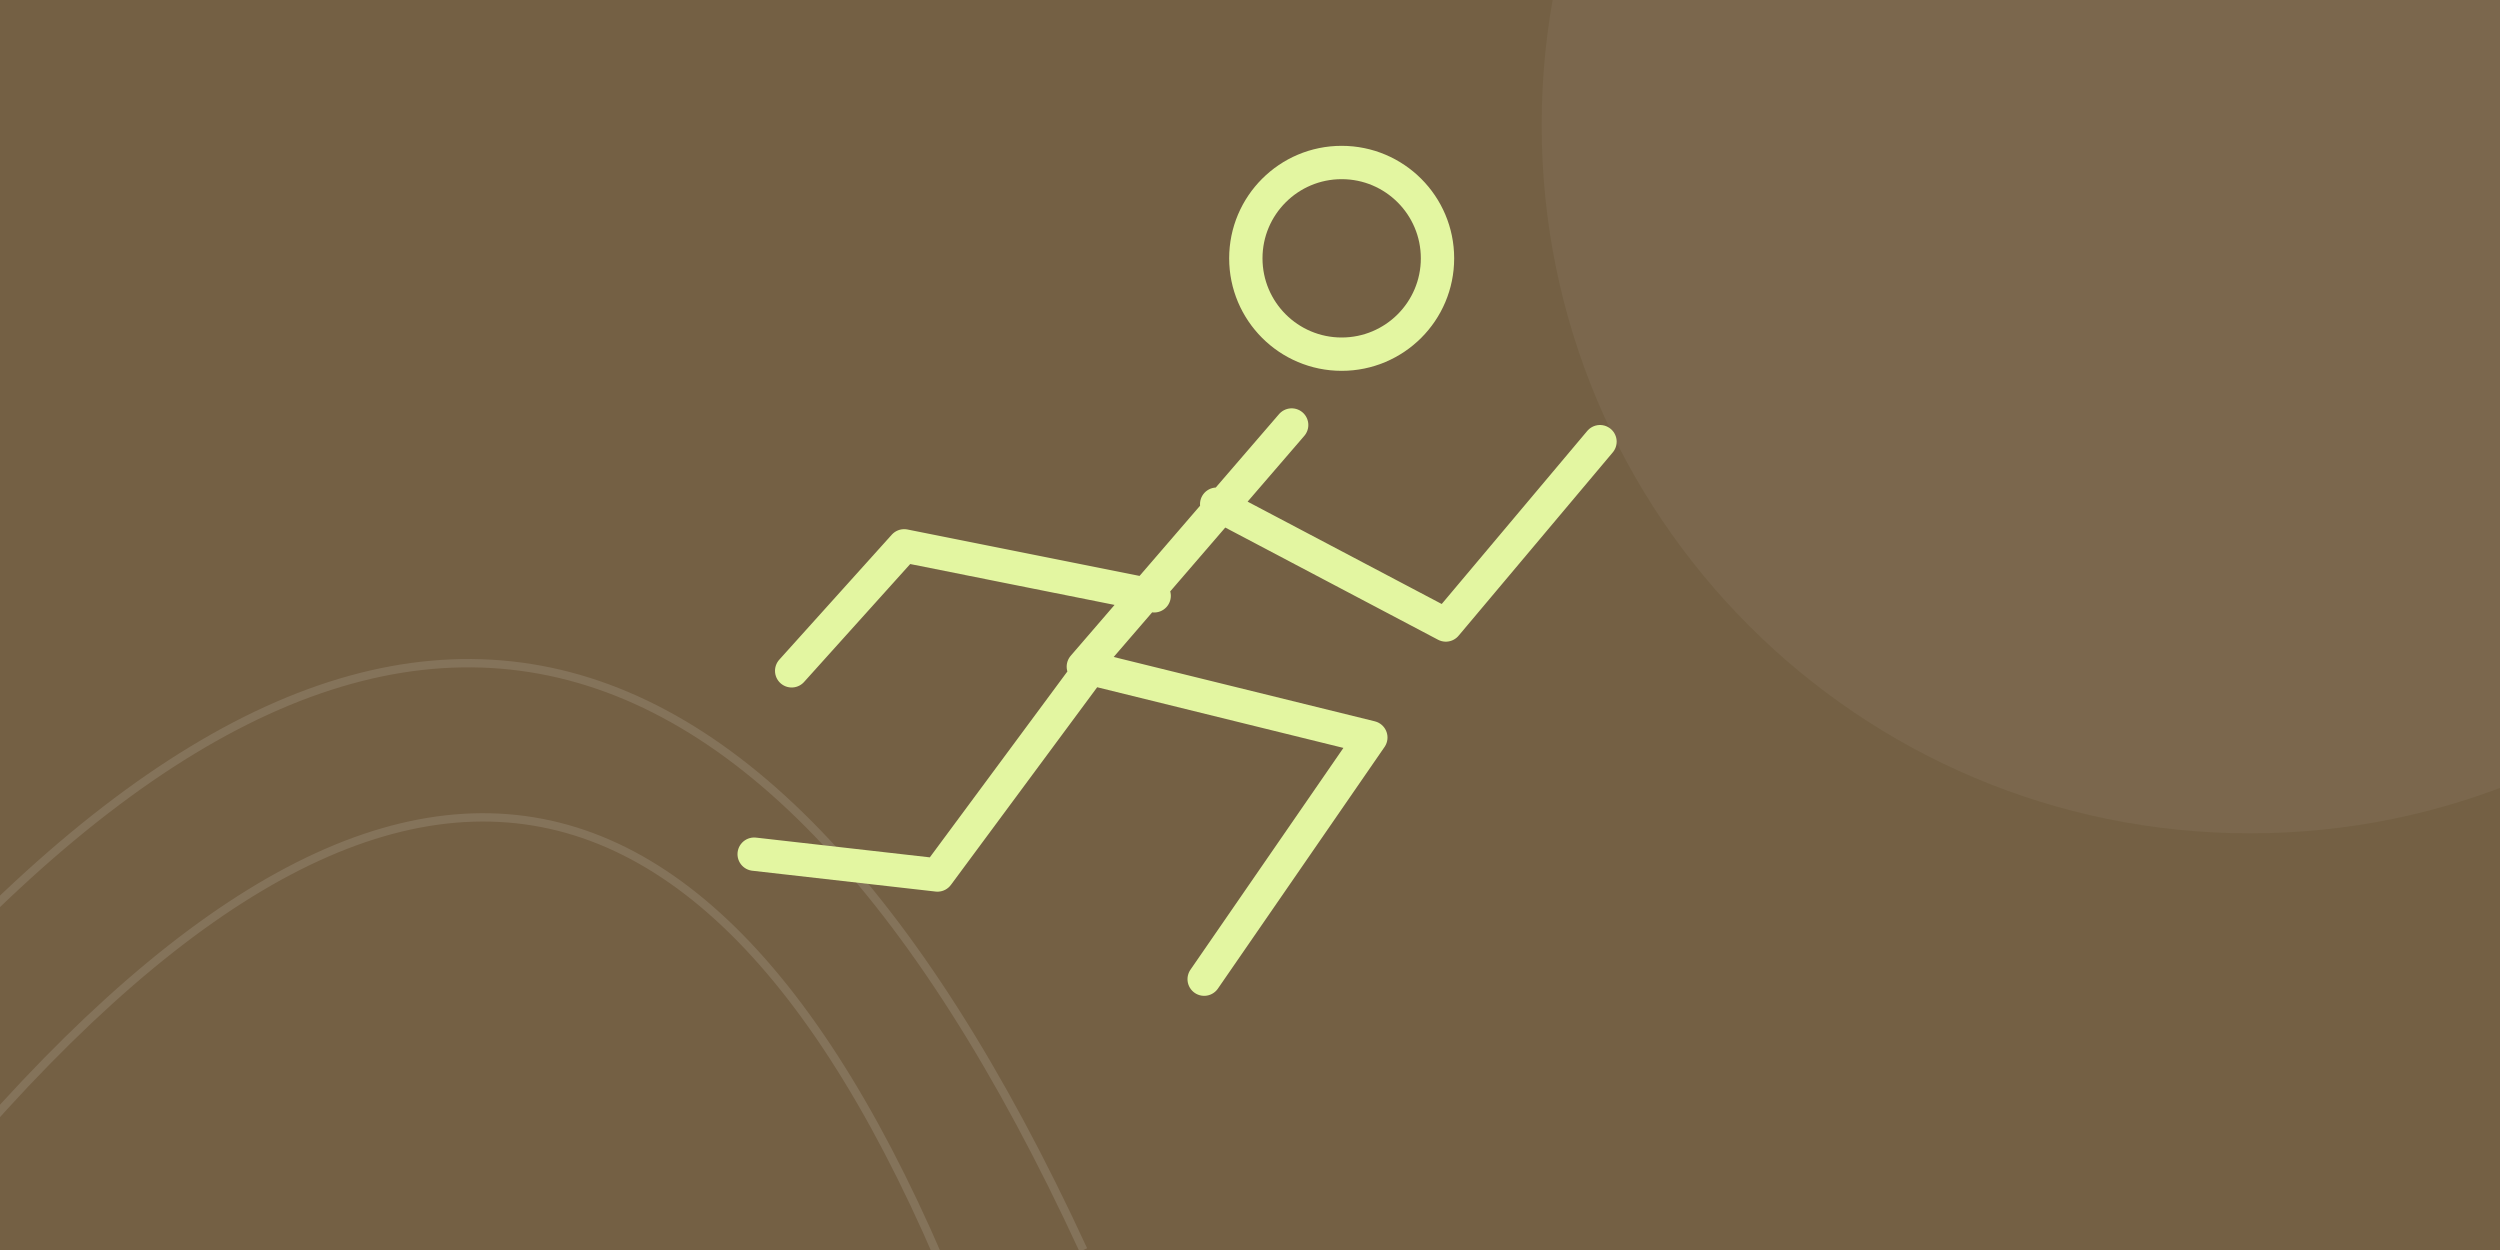
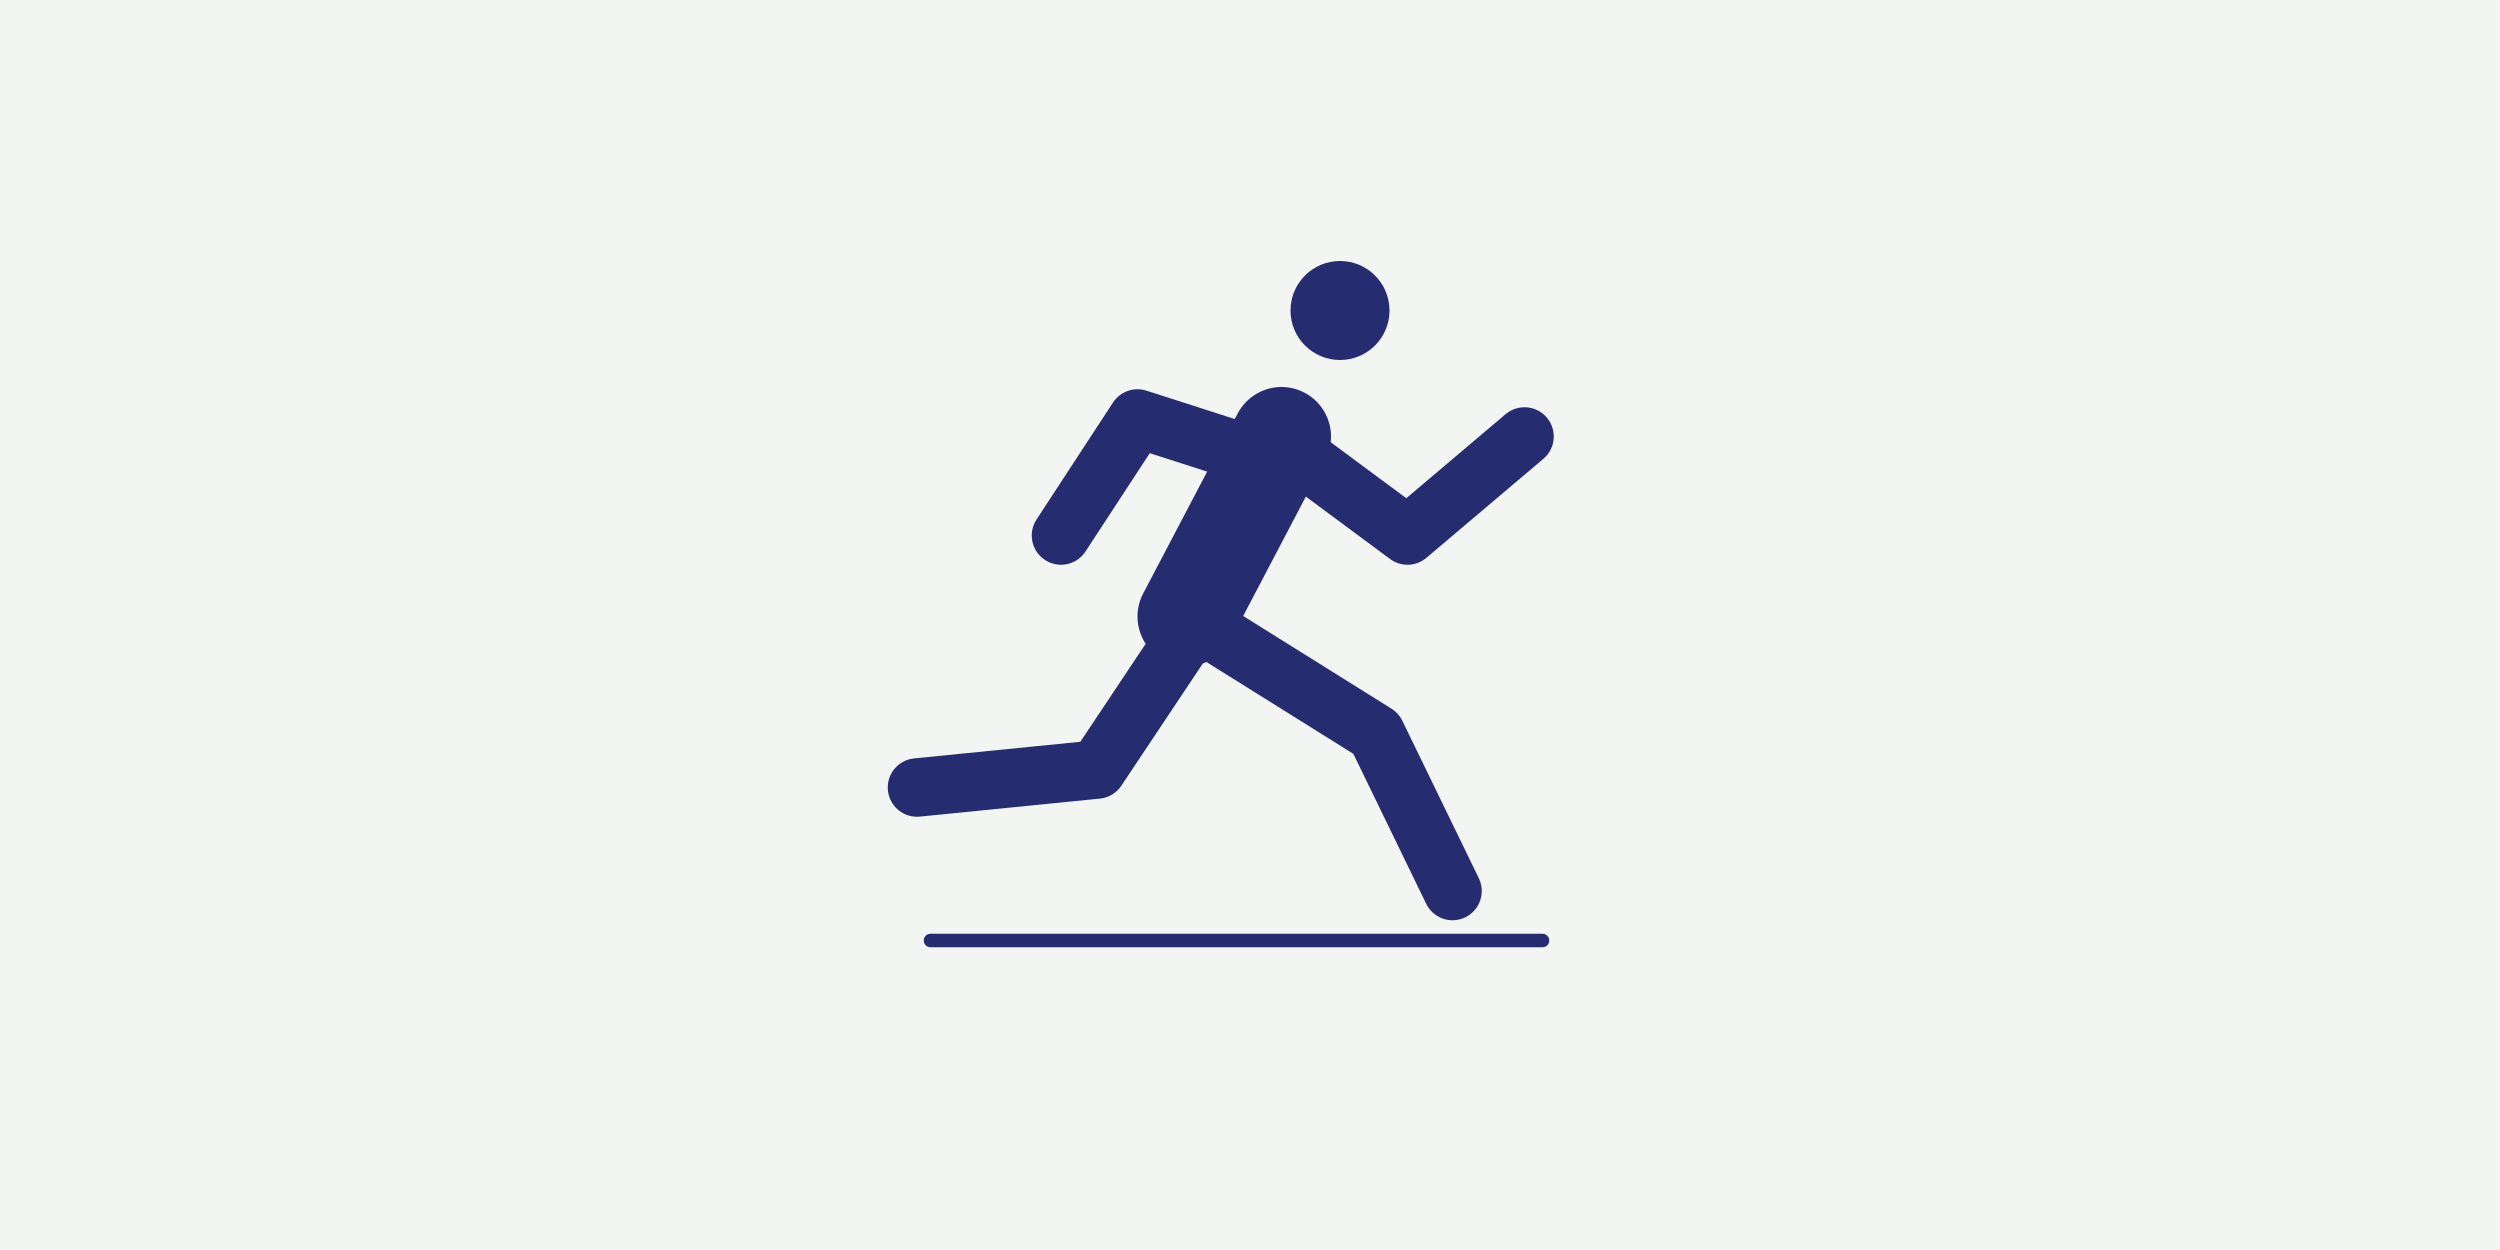
- <svg xmlns="http://www.w3.org/2000/svg" viewBox="0 0 600 300">
-   <rect width="600" height="300" fill="#746044" />
-   <circle cx="540" cy="30" r="170" fill="#ffffff" opacity=".05" />
-   <path d="M-40 260Q140 40 260 300 M-20 290Q150 80 240 340" fill="none" stroke="#ffffff" opacity=".12" stroke-width="2" />
-   <g fill="none" stroke="#e3f6a1" stroke-width="8" stroke-linecap="round" stroke-linejoin="round">
-     <circle cx="322" cy="62" r="23" />
-     <path d="m310 102-50 58 69 17-40 58 M292 121l55 29 37-44 M277 143l-60-12-27 30 M262 160l-37 50-44-5" />
+ <svg xmlns="http://www.w3.org/2000/svg" viewBox="0 0 600 300" role="img" aria-labelledby="title">
+   <rect width="600" height="300" fill="#f3f5f2" />
+   <g color="#252d70" transform="translate(170.4 27) scale(1.08)">
+     <circle cx="140" cy="44" r="11" fill="currentColor" />
+     <path d="M127 72 106 112" fill="none" stroke="currentColor" stroke-width="22" stroke-linecap="round" stroke-linejoin="round" />
+     <path d="M128 74 155 94 181 72 M123 77 95 68 78 94 M108 113 148 138 165 173 M108 113 86 146 46 150" fill="none" stroke="currentColor" stroke-width="13" stroke-linecap="round" stroke-linejoin="round" />
+     <path d="M49 184H185" fill="none" stroke="currentColor" stroke-width="3" stroke-linecap="round" stroke-linejoin="round" />
  </g>
</svg>
